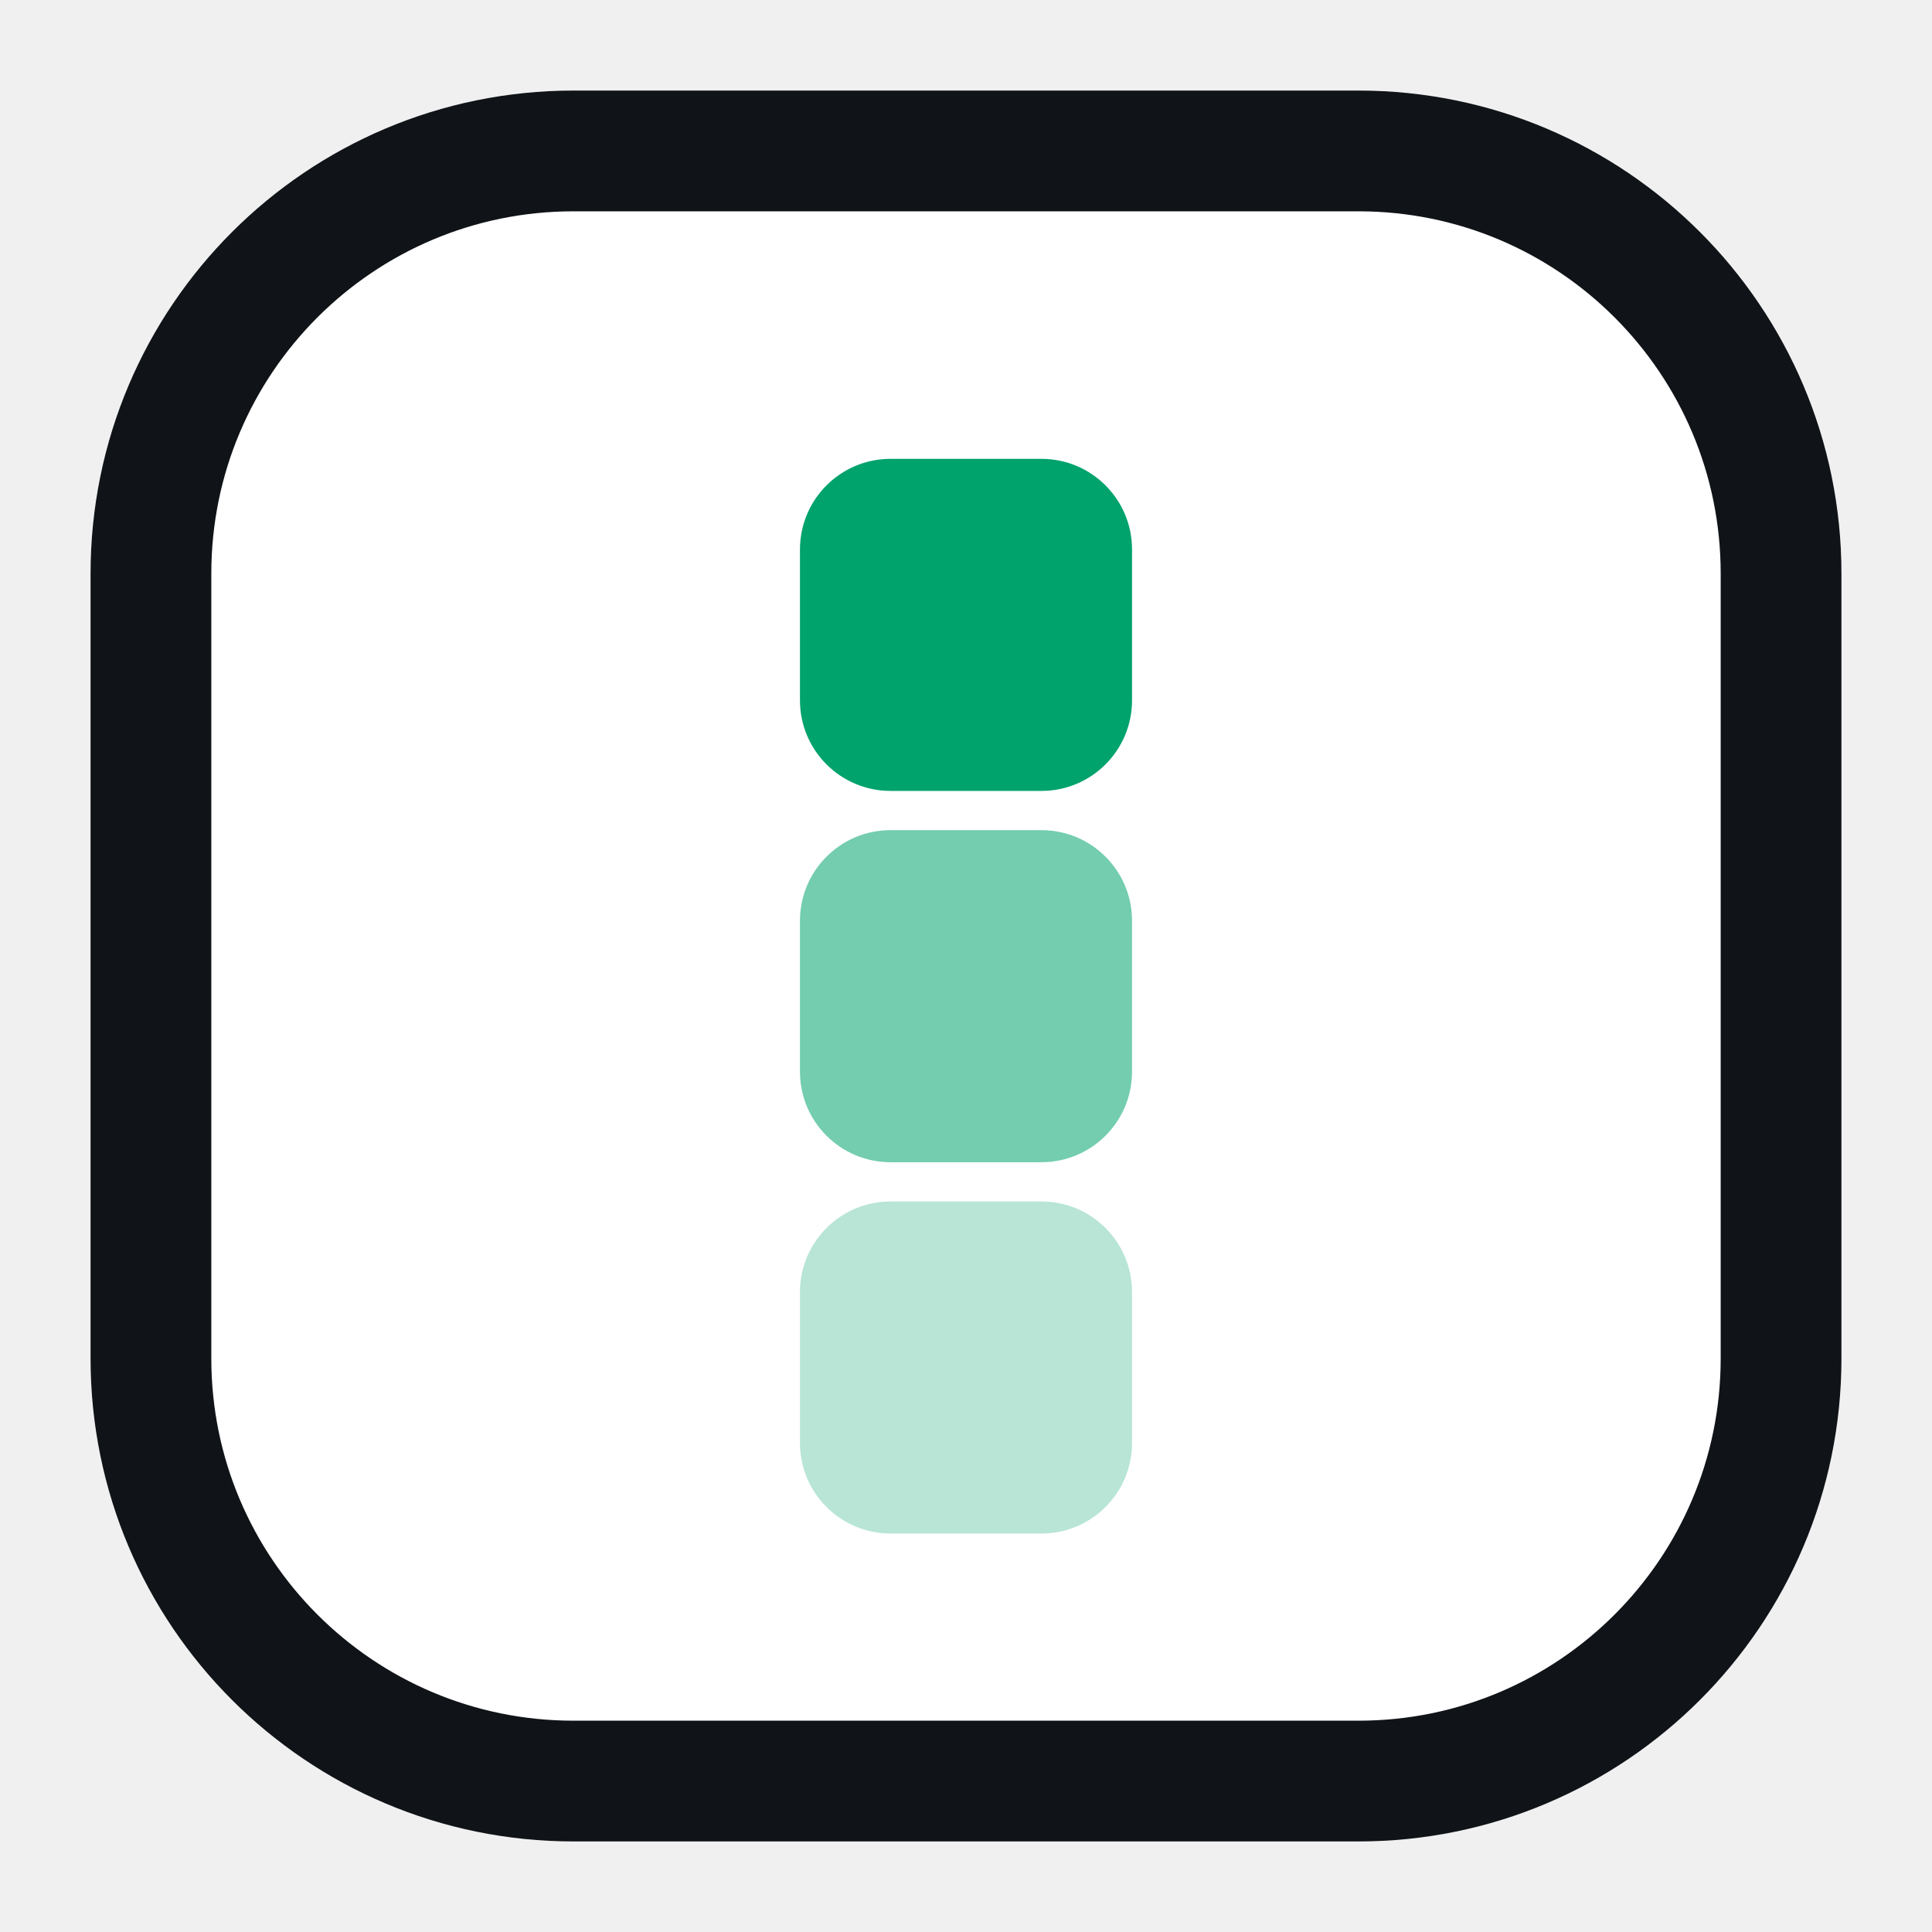
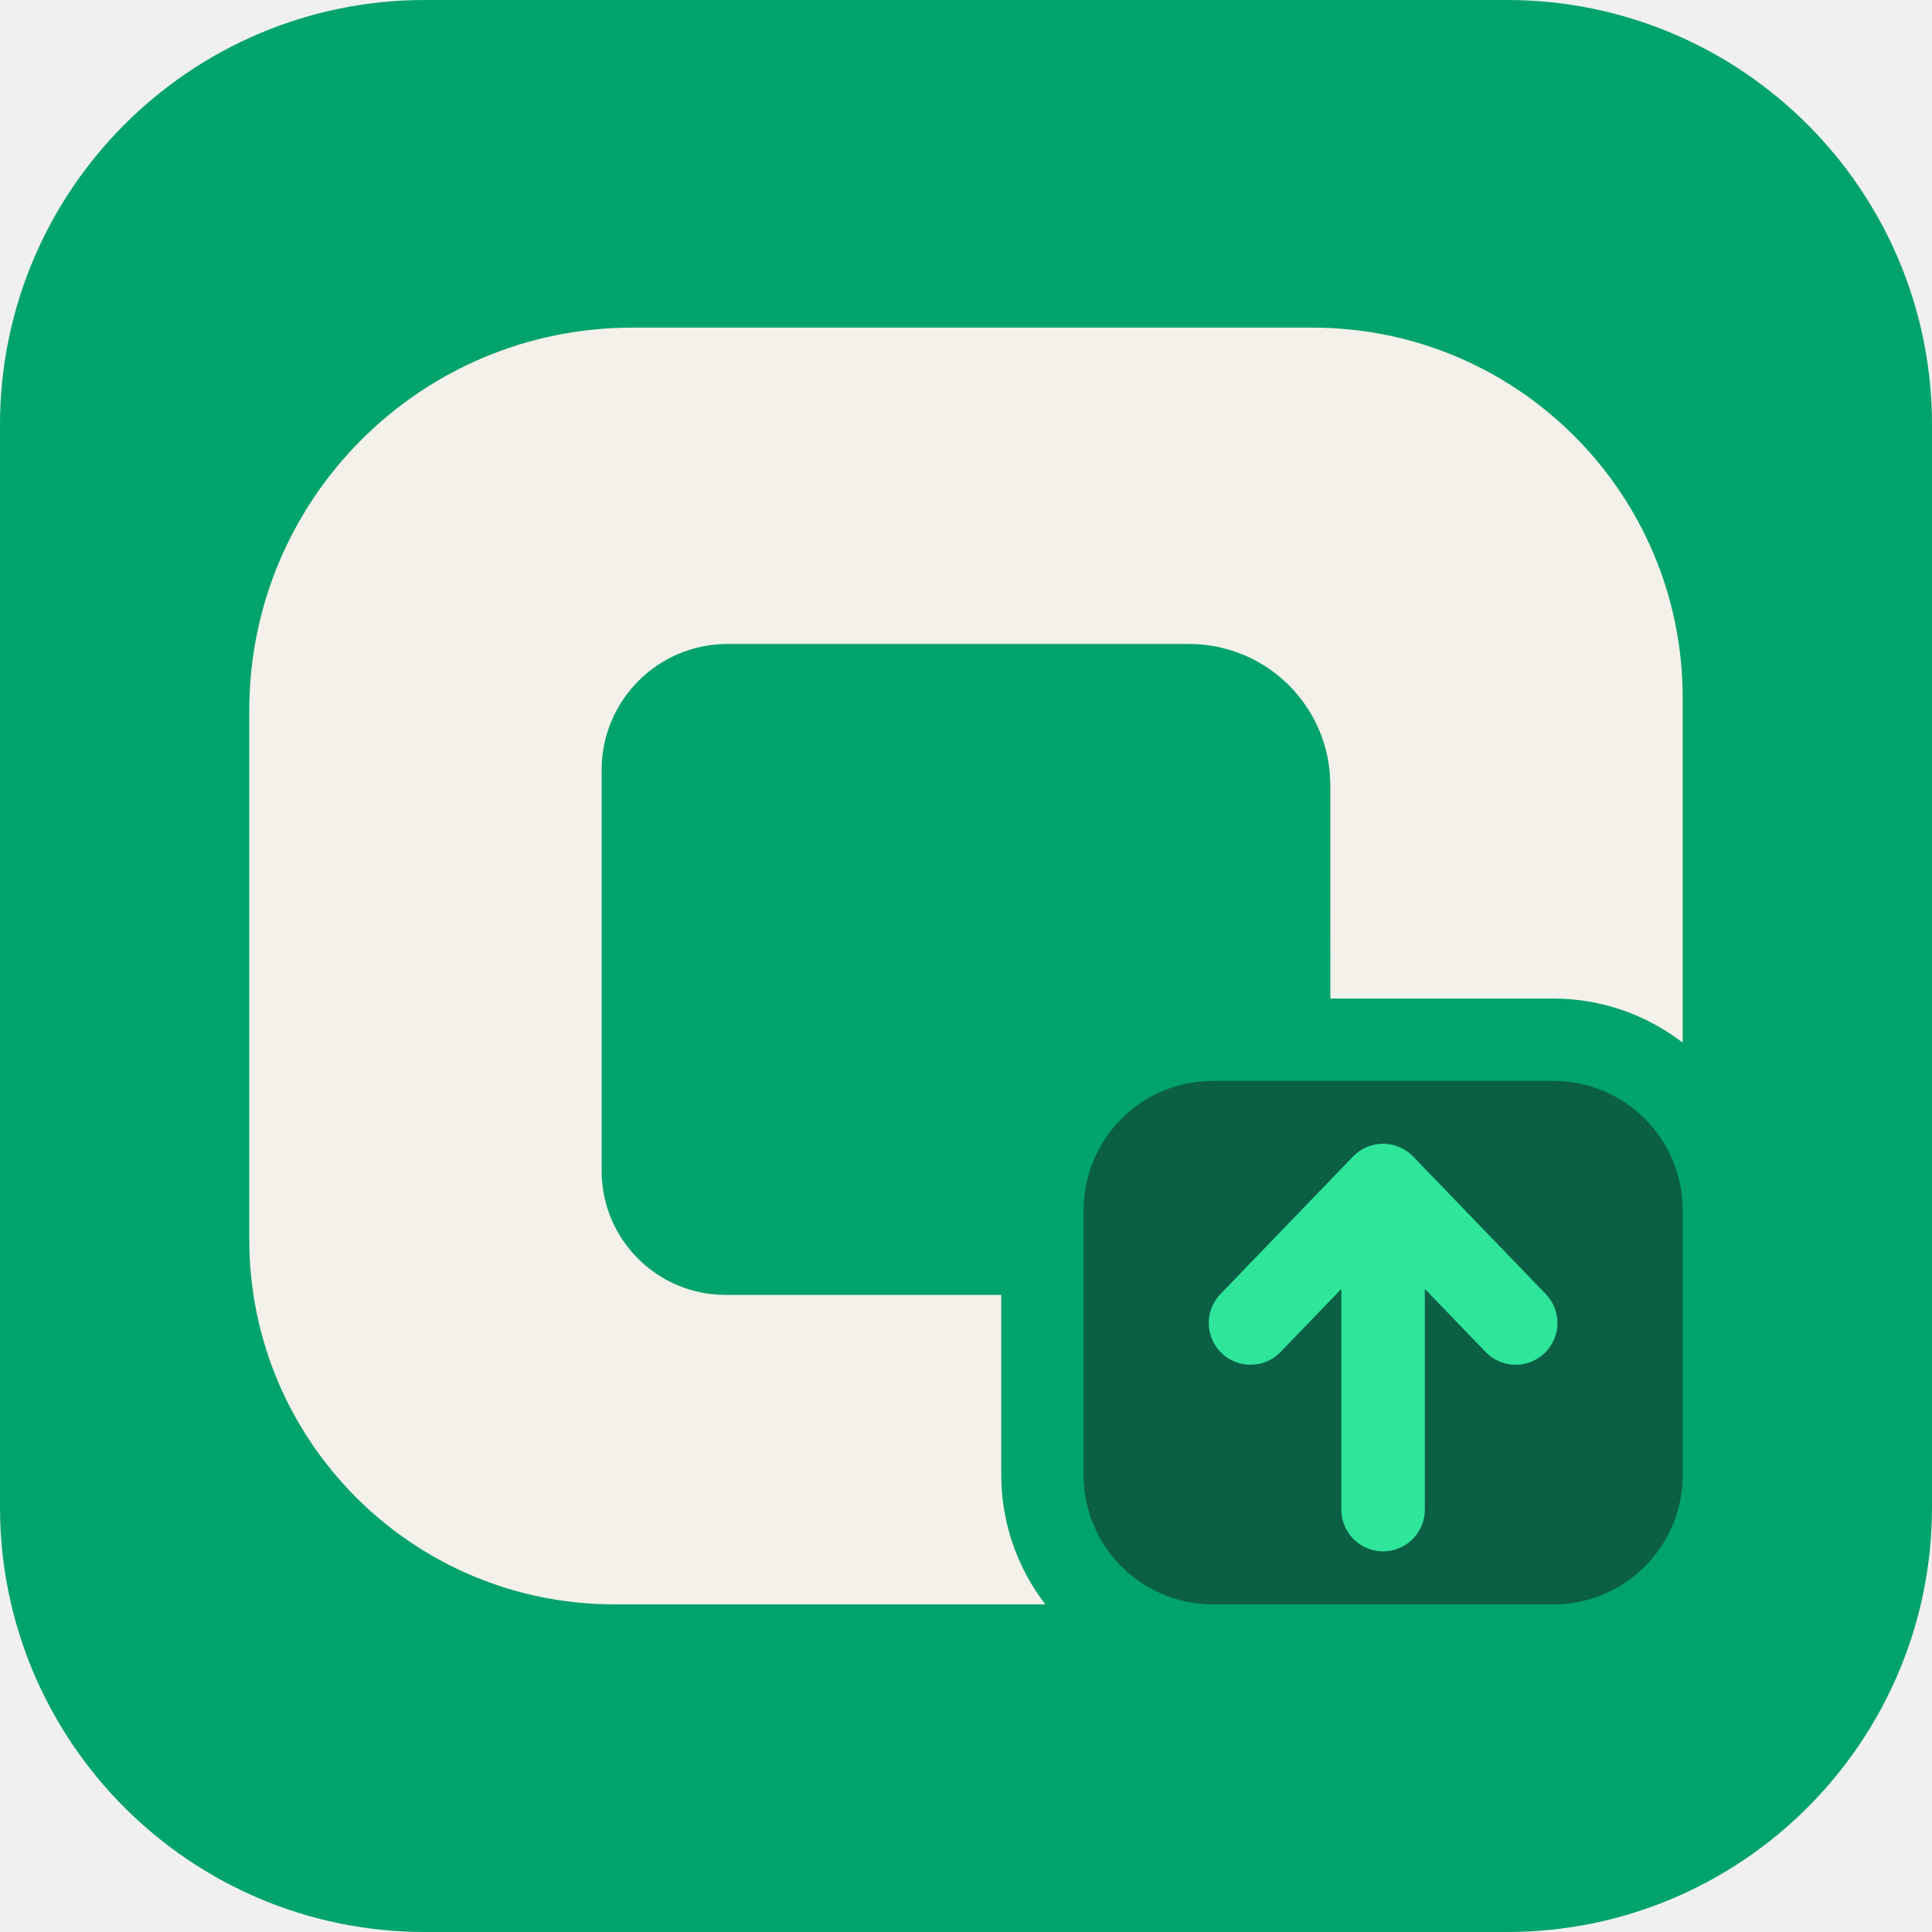
- <svg xmlns="http://www.w3.org/2000/svg" viewBox="0 0 32 32" fill="none">
-   <rect x="2.5" y="2.5" width="27" height="27" rx="7" fill="#ffffff" stroke="#101317" stroke-width="2" />
-   <rect x="13.25" y="7.6" width="5.5" height="5.5" rx="1.5" fill="#00a36b" />
-   <rect x="13.25" y="13.75" width="5.5" height="5.5" rx="1.5" fill="#00a36b" fill-opacity="0.55" />
-   <rect x="13.25" y="19.9" width="5.5" height="5.5" rx="1.5" fill="#00a36b" fill-opacity="0.28" />
+ <svg xmlns="http://www.w3.org/2000/svg" viewBox="0 0 1200 1200">
+   <rect width="1200" height="1200" rx="264" fill="#00A36B" />
+   <g transform="translate(600 600) scale(3.05) translate(-145.96 -270)">
+     <path fill="#F4F1EA" fill-rule="evenodd" d="M77.97 140L216.54 140A75.37 75.37 0 0 1 291.91 215.37L291.91 285.61A43.09 43.09 0 0 0 265.59 276.63L220.16 276.63L220.15 233.17A28.76 28.76 0 0 0 191.4 204.42L97.4 204.42A25.64 25.64 0 0 0 71.76 230.05L71.76 311.73A25.25 25.25 0 0 0 97.01 336.98L153.14 336.98L153.14 373.67A43.09 43.09 0 0 0 162.12 400L74.33 400A74.33 74.33 0 0 1 0 325.67L0 217.97A77.97 77.97 0 0 1 77.97 140Z" />
+     <path fill="#0B5F45" d="M196.23 293.40H265.59A26.33 26.33 0 0 1 291.91 319.72V373.68A26.33 26.33 0 0 1 265.59 400.00H196.23A26.33 26.33 0 0 1 169.91 373.68V319.72A26.33 26.33 0 0 1 196.23 293.40Z" />
+     <path d="M230.9 380.7V316.7M203.9 342.7L230.9 314.7L257.9 342.7" fill="none" stroke="#2EE59A" stroke-width="17" stroke-linecap="round" stroke-linejoin="round" />
+   </g>
</svg>
